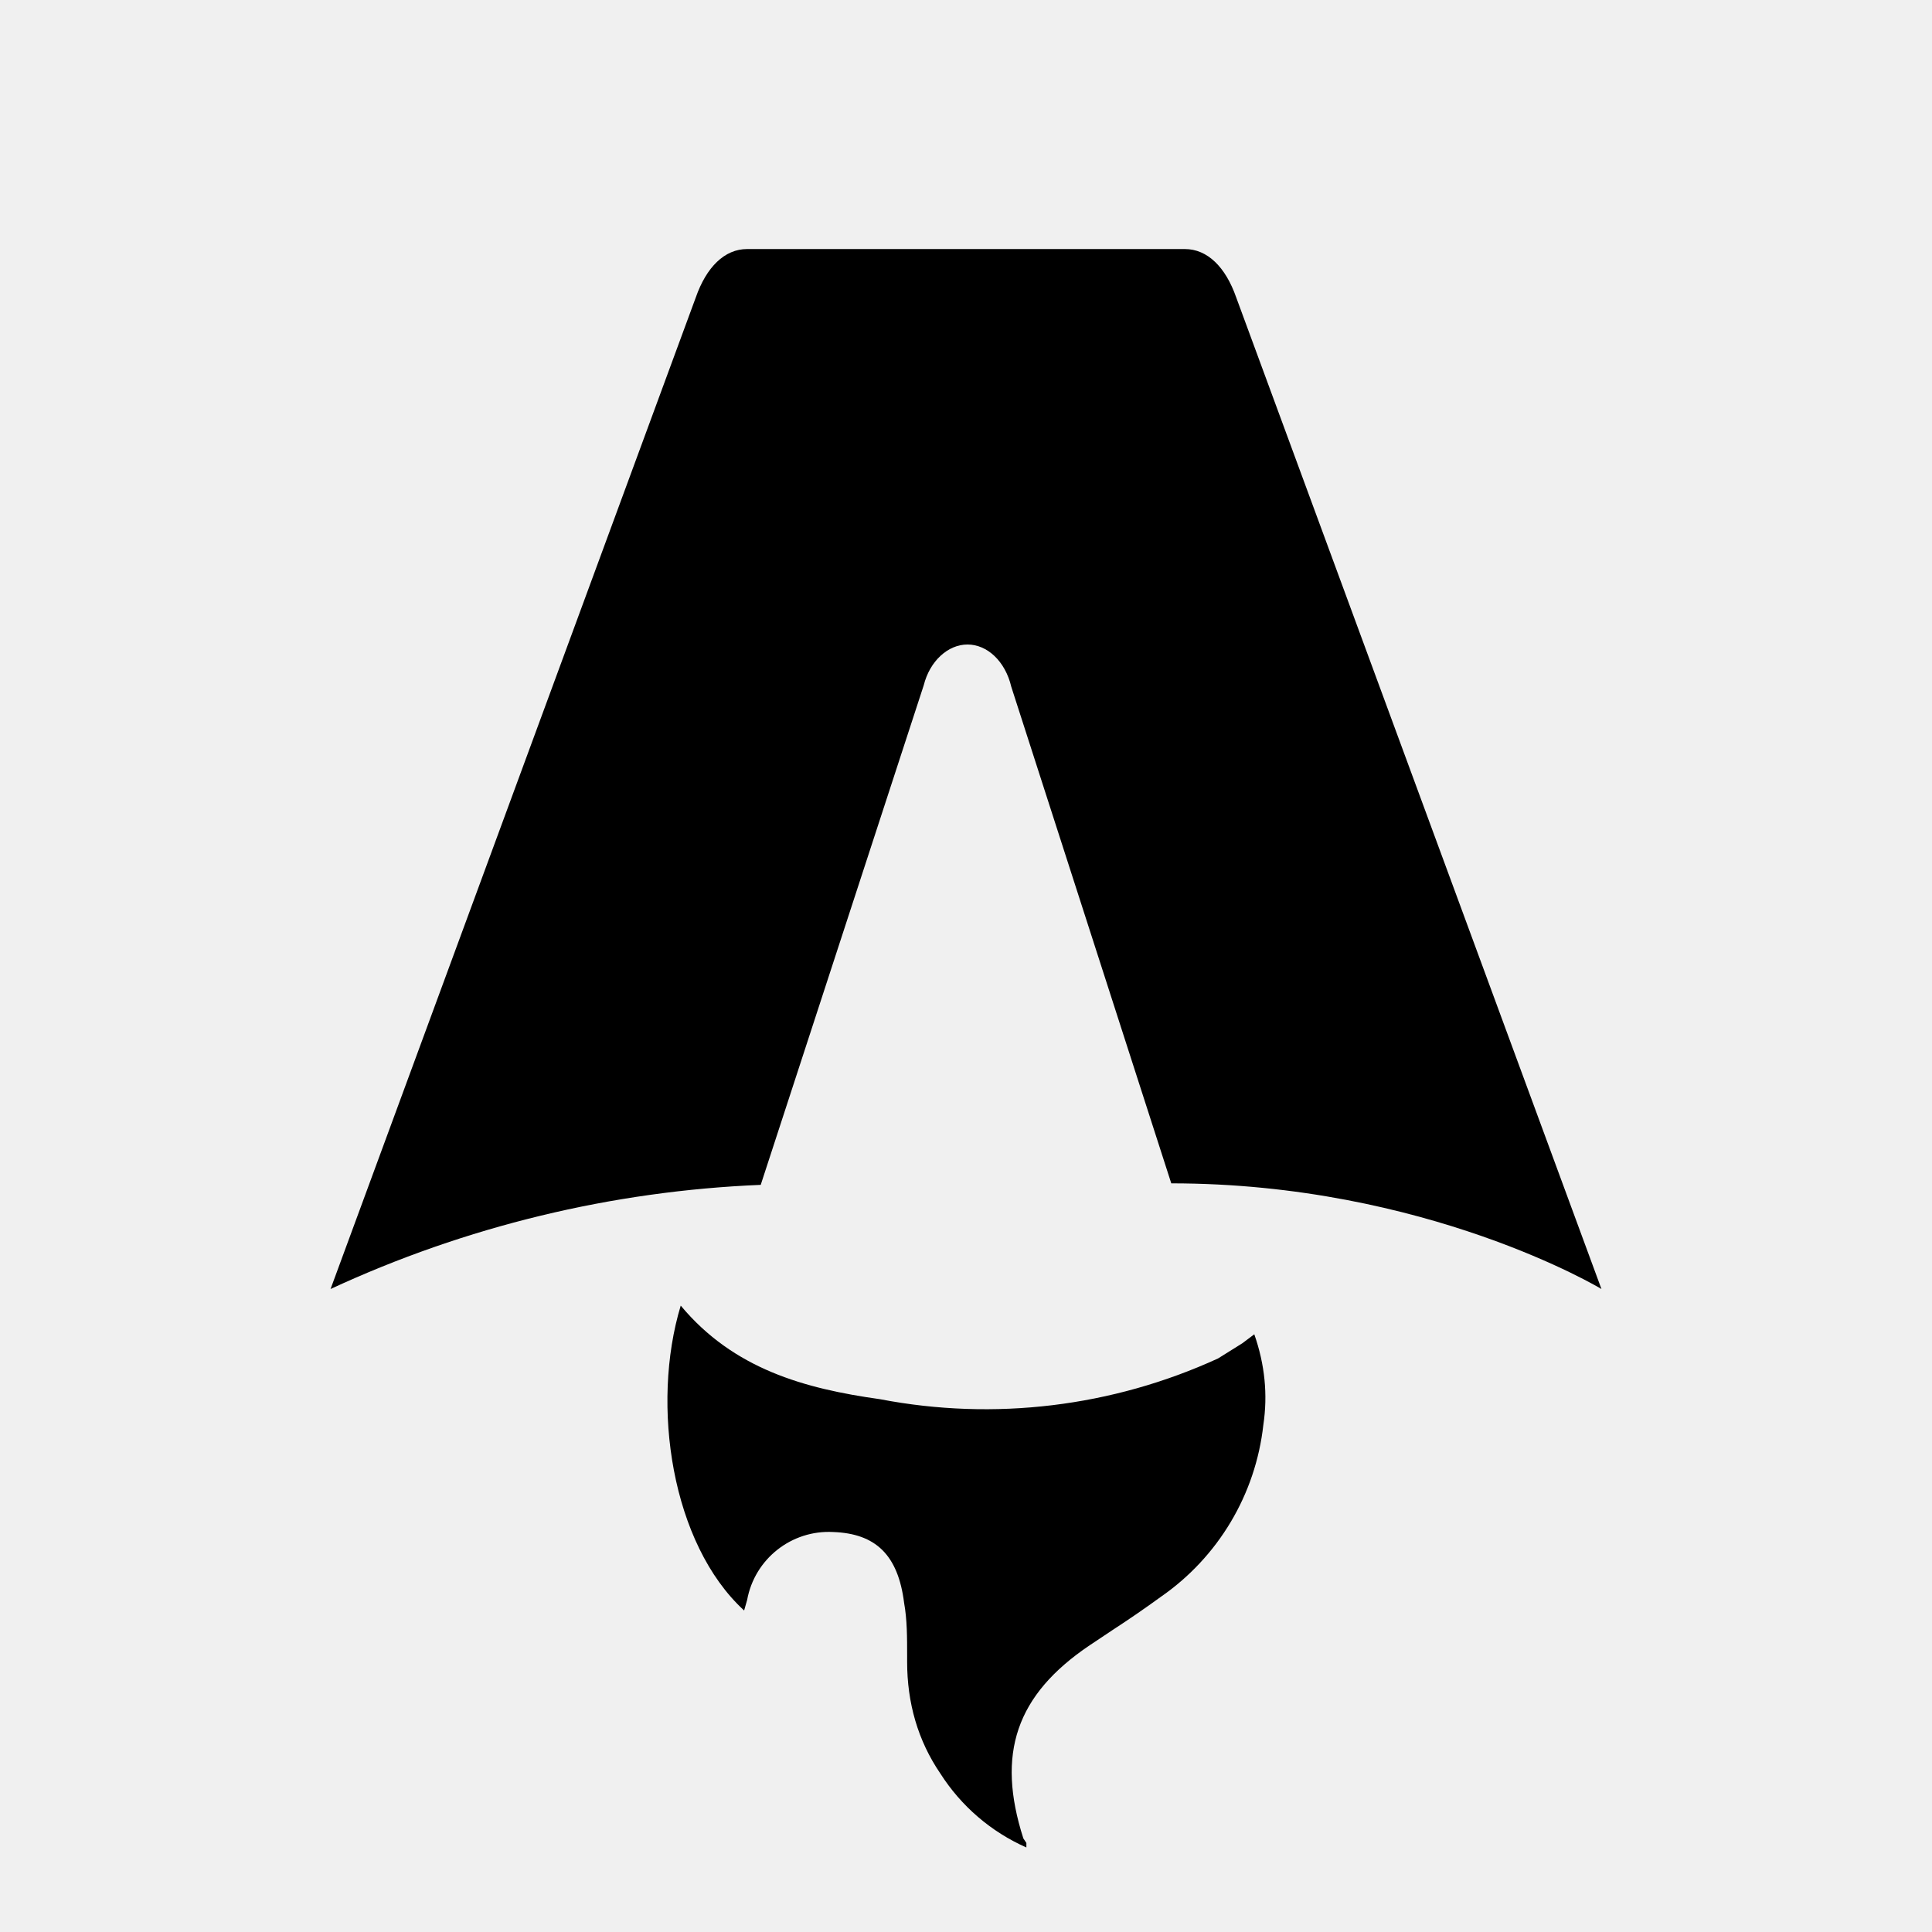
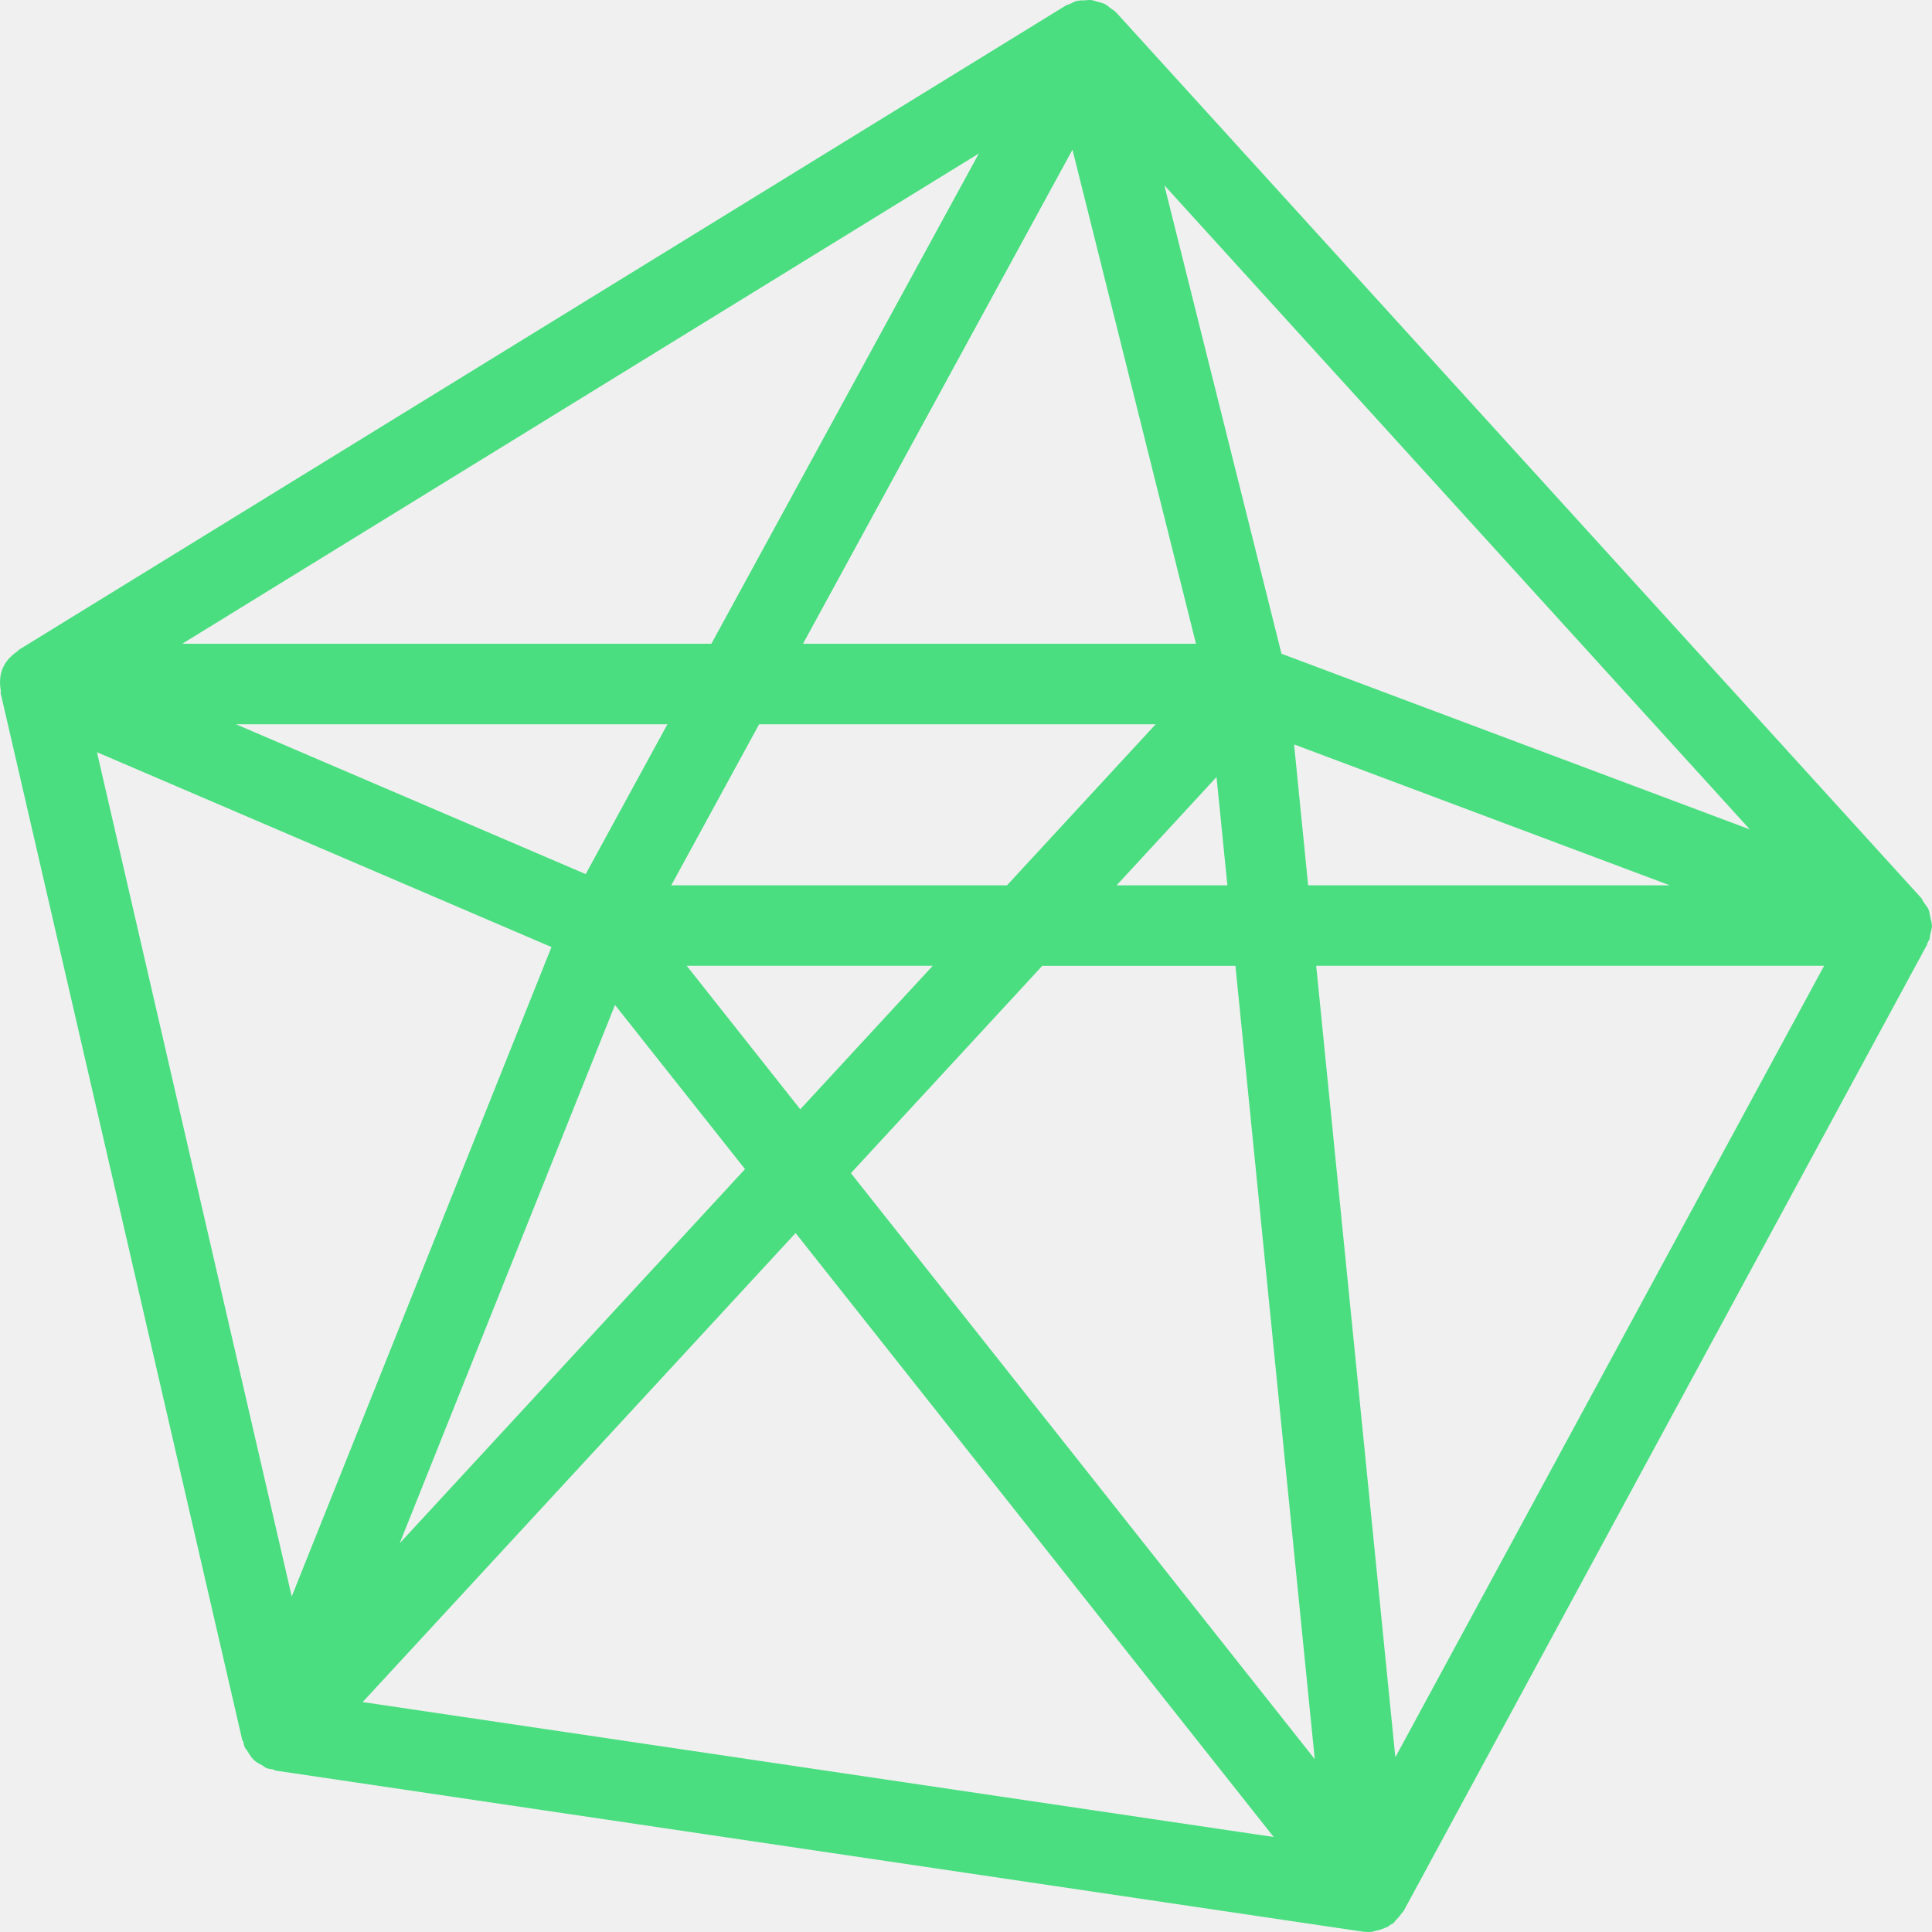
- <svg xmlns="http://www.w3.org/2000/svg" fill="none" viewBox="0 0 128 128">
-   <path d="M50.4 78.5a75.1 75.1 0 0 0-28.5 6.9l24.2-65.7c.7-2 1.9-3.2 3.4-3.2h29c1.5 0 2.7 1.2 3.4 3.2l24.2 65.7s-11.6-7-28.5-7L67 45.5c-.4-1.7-1.6-2.8-2.9-2.8-1.3 0-2.5 1.1-2.9 2.7L50.4 78.5Zm-1.1 28.2Zm-4.2-20.2c-2 6.6-.6 15.8 4.2 20.2a17.5 17.5 0 0 1 .2-.7 5.5 5.5 0 0 1 5.7-4.5c2.8.1 4.3 1.5 4.7 4.7.2 1.1.2 2.3.2 3.5v.4c0 2.7.7 5.2 2.2 7.4a13 13 0 0 0 5.7 4.9v-.3l-.2-.3c-1.8-5.6-.5-9.5 4.4-12.8l1.5-1a73 73 0 0 0 3.2-2.2 16 16 0 0 0 6.8-11.4c.3-2 .1-4-.6-6l-.8.6-1.6 1a37 37 0 0 1-22.4 2.7c-5-.7-9.7-2-13.2-6.2Z" />
-   <style>
-         path { fill: #000; }
-         @media (prefers-color-scheme: dark) {
-             path { fill: #FFF; }
-         }
-     </style>
+ <svg xmlns="http://www.w3.org/2000/svg" fill="#4ade80" height="800px" width="800px" version="1.1" id="Layer_1" viewBox="0 0 511.904 511.904" xml:space="preserve">
+   <g>
+     <g>
+       <path d="M511.856,245.003c0-0.235-0.064-0.427-0.085-0.661c-0.043-0.405-0.192-0.725-0.256-1.109    c-0.021-0.128-0.064-0.256-0.085-0.384c-0.149-0.64-0.192-1.301-0.448-1.899c-0.235-0.555-0.661-0.981-1.003-1.493    c-0.192-0.277-0.341-0.576-0.555-0.832c-0.128-0.171-0.107-0.405-0.256-0.555L295.835,3.403c-0.512-0.555-1.152-0.917-1.749-1.344    c-0.32-0.235-0.576-0.533-0.917-0.725c-0.064-0.043-0.085-0.085-0.149-0.128c-0.021,0-0.043,0-0.043-0.021    c-0.747-0.384-1.557-0.576-2.347-0.768c-0.491-0.128-0.939-0.341-1.429-0.384c-0.619-0.085-1.195,0.021-1.792,0.064    c-0.597,0.021-1.195-0.021-1.771,0.107c-0.107,0.021-0.213-0.021-0.341,0.021c-0.064,0.021-0.107,0.064-0.171,0.085    c-0.576,0.149-1.067,0.491-1.6,0.725c-0.384,0.171-0.811,0.235-1.195,0.469L4.997,172.171c-0.128,0.085-0.171,0.256-0.299,0.341    c-1.643,1.109-3.115,2.539-3.968,4.523s-0.853,4.032-0.512,5.995c0.043,0.213-0.107,0.405-0.043,0.619l64,277.333    c0.043,0.213,0.256,0.32,0.299,0.533c0.128,0.448,0.149,0.917,0.341,1.365c0.171,0.405,0.533,0.725,0.747,1.109    c0.491,0.811,0.96,1.621,1.664,2.283c0.021,0.021,0.043,0.064,0.064,0.085c0.043,0.043,0.085,0.064,0.128,0.107    c0.64,0.576,1.387,0.917,2.091,1.301c0.384,0.213,0.661,0.533,1.067,0.704c0.021,0,0.043,0,0.085,0.021    c0.555,0.213,1.131,0.235,1.707,0.341c0.235,0.043,0.384,0.256,0.619,0.299l288,42.667c0.491,0.064,1.024,0.107,1.515,0.107    c0,0,0,0,0.021,0s0,0,0.021,0c0,0,0,0,0.021,0c0.341,0,0.704-0.021,1.045-0.064c0.277-0.021,0.512-0.192,0.789-0.235    c0.875-0.149,1.707-0.405,2.539-0.789c0.277-0.128,0.597-0.192,0.875-0.363c0.213-0.107,0.341-0.299,0.533-0.427    c0.256-0.171,0.555-0.235,0.811-0.448c0.299-0.235,0.448-0.576,0.704-0.832c0.533-0.512,1.003-1.045,1.408-1.664    c0.149-0.235,0.405-0.405,0.533-0.64c0.021-0.043,0.085-0.064,0.107-0.107l138.667-256c0.064-0.128,0.021-0.277,0.085-0.405    c0.149-0.277,0.299-0.533,0.427-0.832c0.064-0.064,0.107-0.064,0.107-0.107c0.171-0.469,0.128-0.96,0.235-1.429    c0.171-0.768,0.469-1.493,0.469-2.325C511.899,245.152,511.856,245.088,511.856,245.003z M463.643,219.765l-124.096-46.549    l-31.04-124.117L463.643,219.765z M442.416,234.571h-95.808l-3.733-37.333L442.416,234.571z M162.949,266.272l34.453,43.499    l-91.499,99.136L162.949,266.272z M155.184,231.606l-92.651-39.701h114.304L155.184,231.606z M181.957,255.904h65.173    l-35.093,38.016L181.957,255.904z M177.861,234.571l23.275-42.667h105.067l-39.381,42.667H177.861z M322.331,205.877l2.88,28.693    h-29.355L322.331,205.877z M284.165,39.669l32.725,130.901H212.763L284.165,39.669z M259.355,40.672l-70.869,129.899H48.283    L259.355,40.672z M25.691,199.307l120.427,51.627L77.296,423.008L25.691,199.307z M96.091,450.976L210.8,326.71l126.677,160.021    L96.091,450.976z M225.456,310.838l50.709-54.933h51.179l21.013,210.197L225.456,310.838z M369.712,465.611l-20.971-209.707    h134.571L369.712,465.611z" />
+     </g>
+   </g>
</svg>
